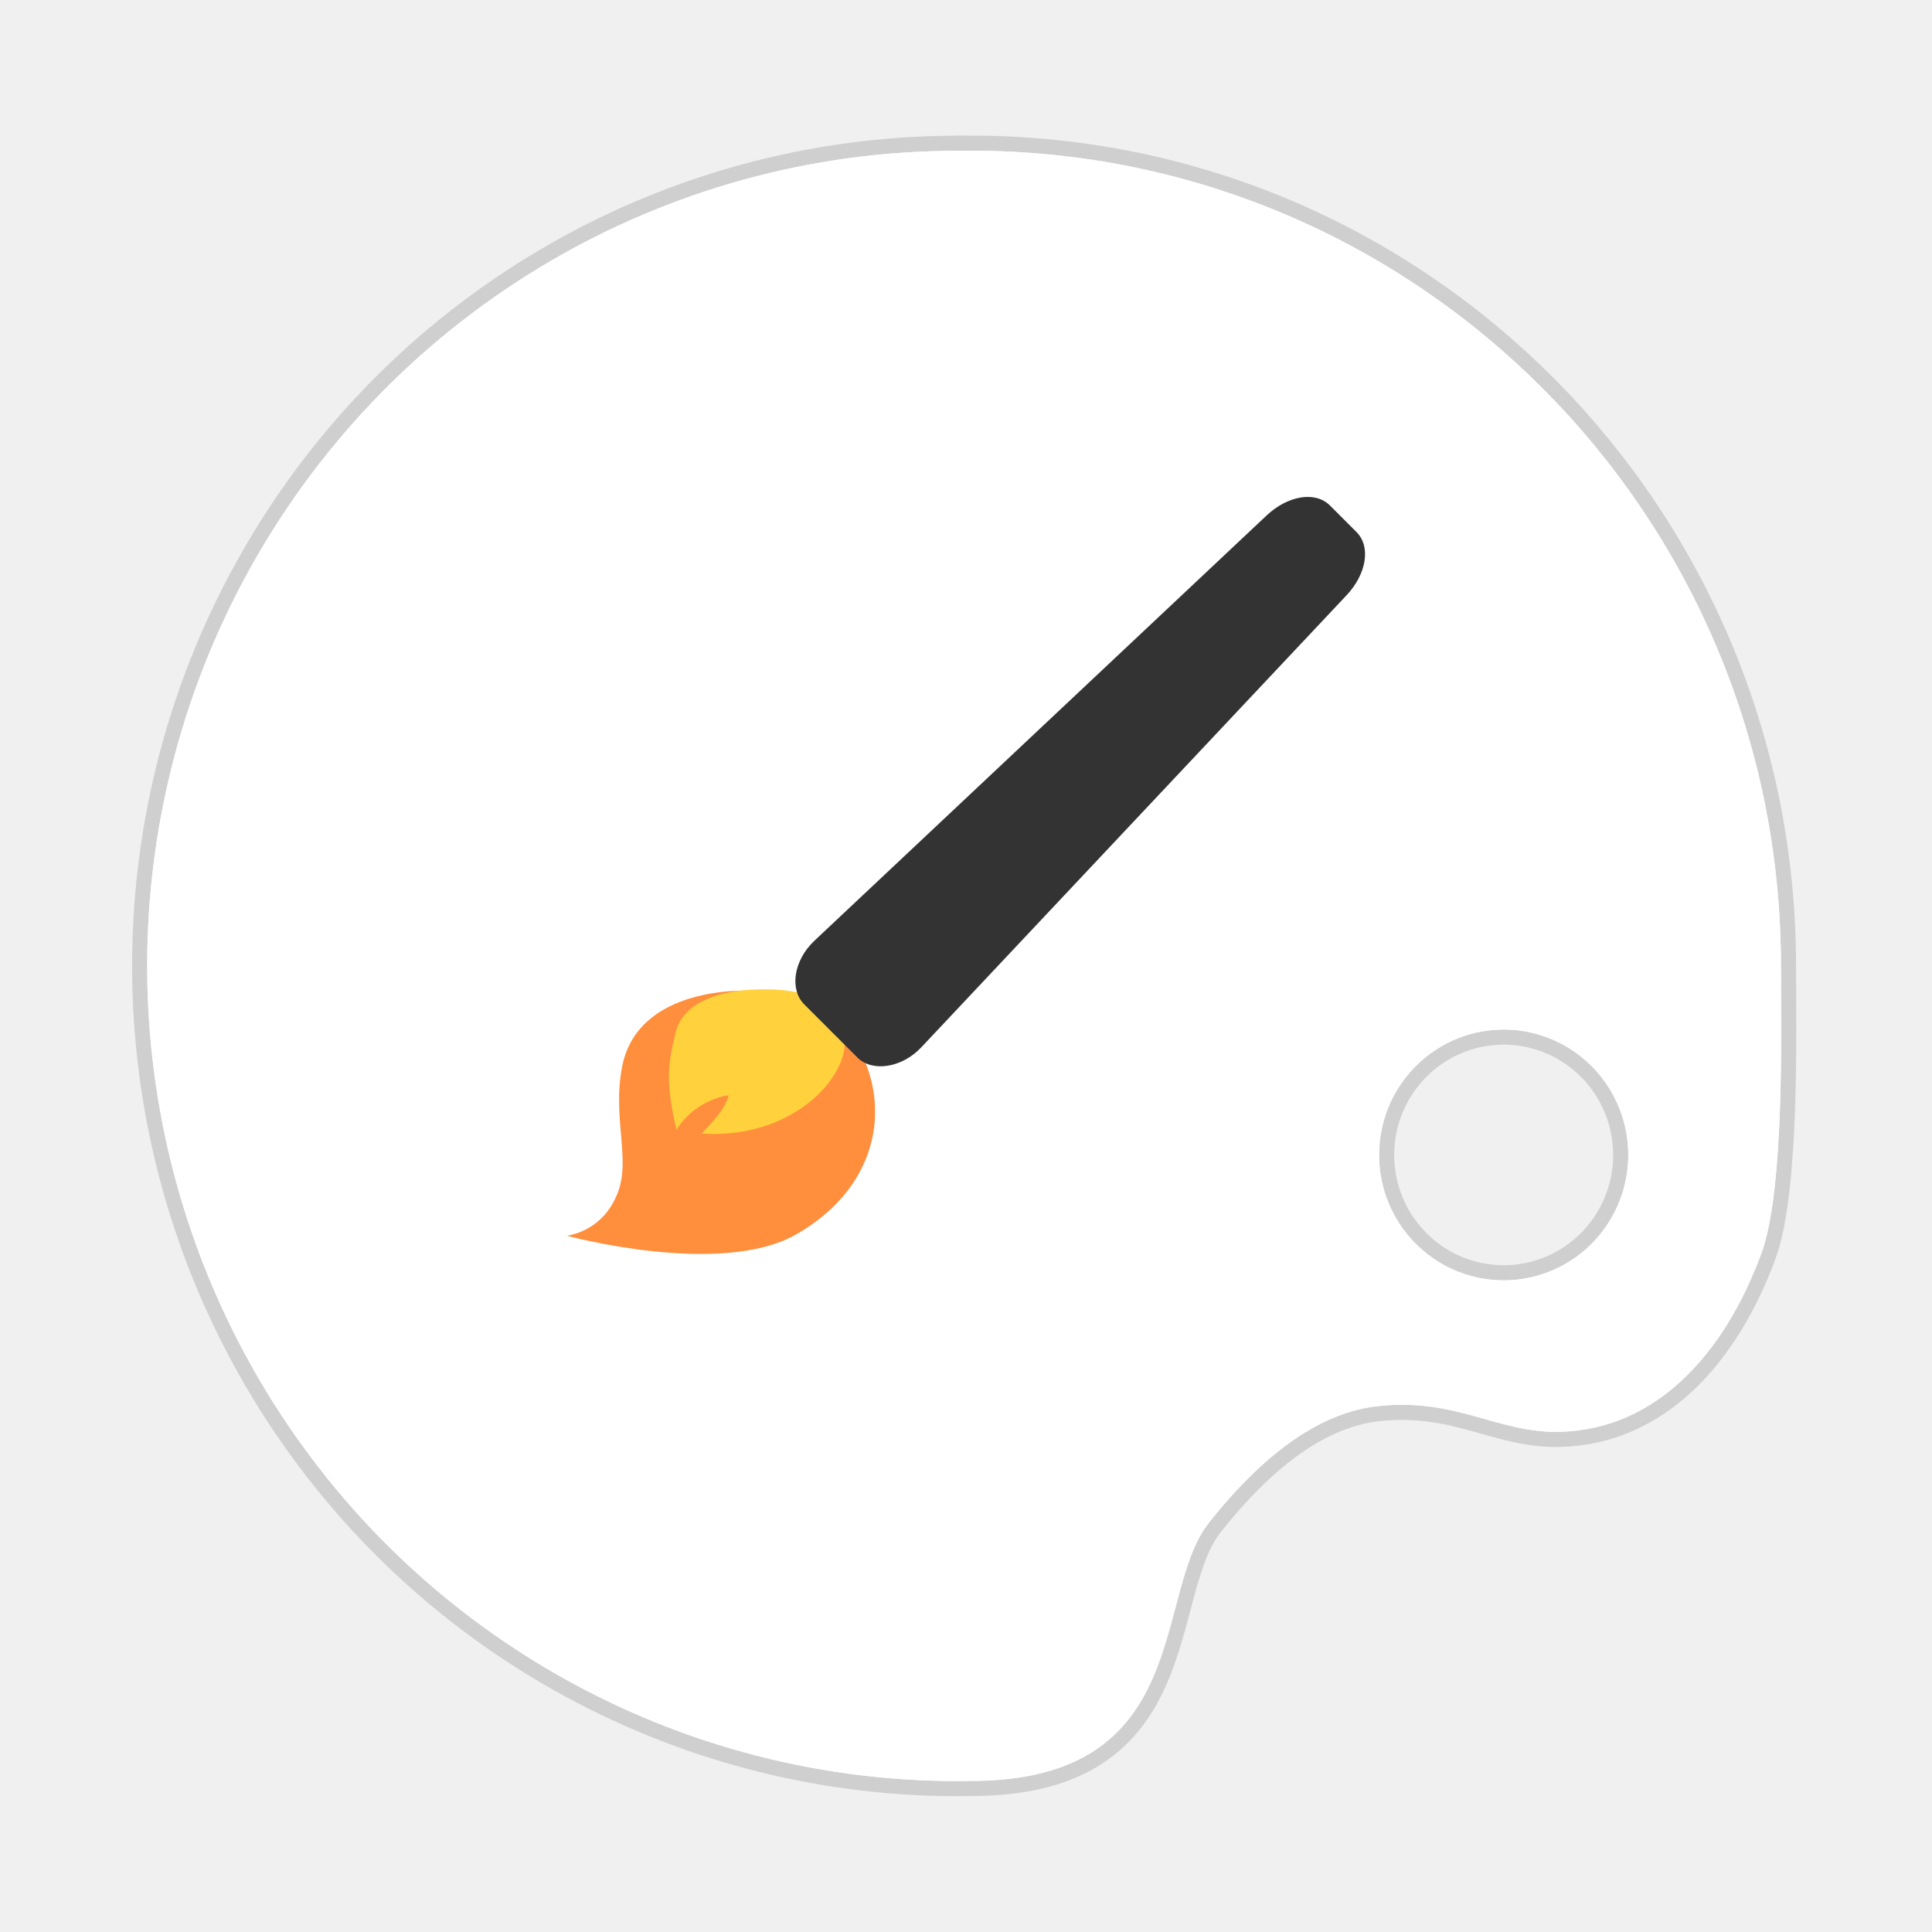
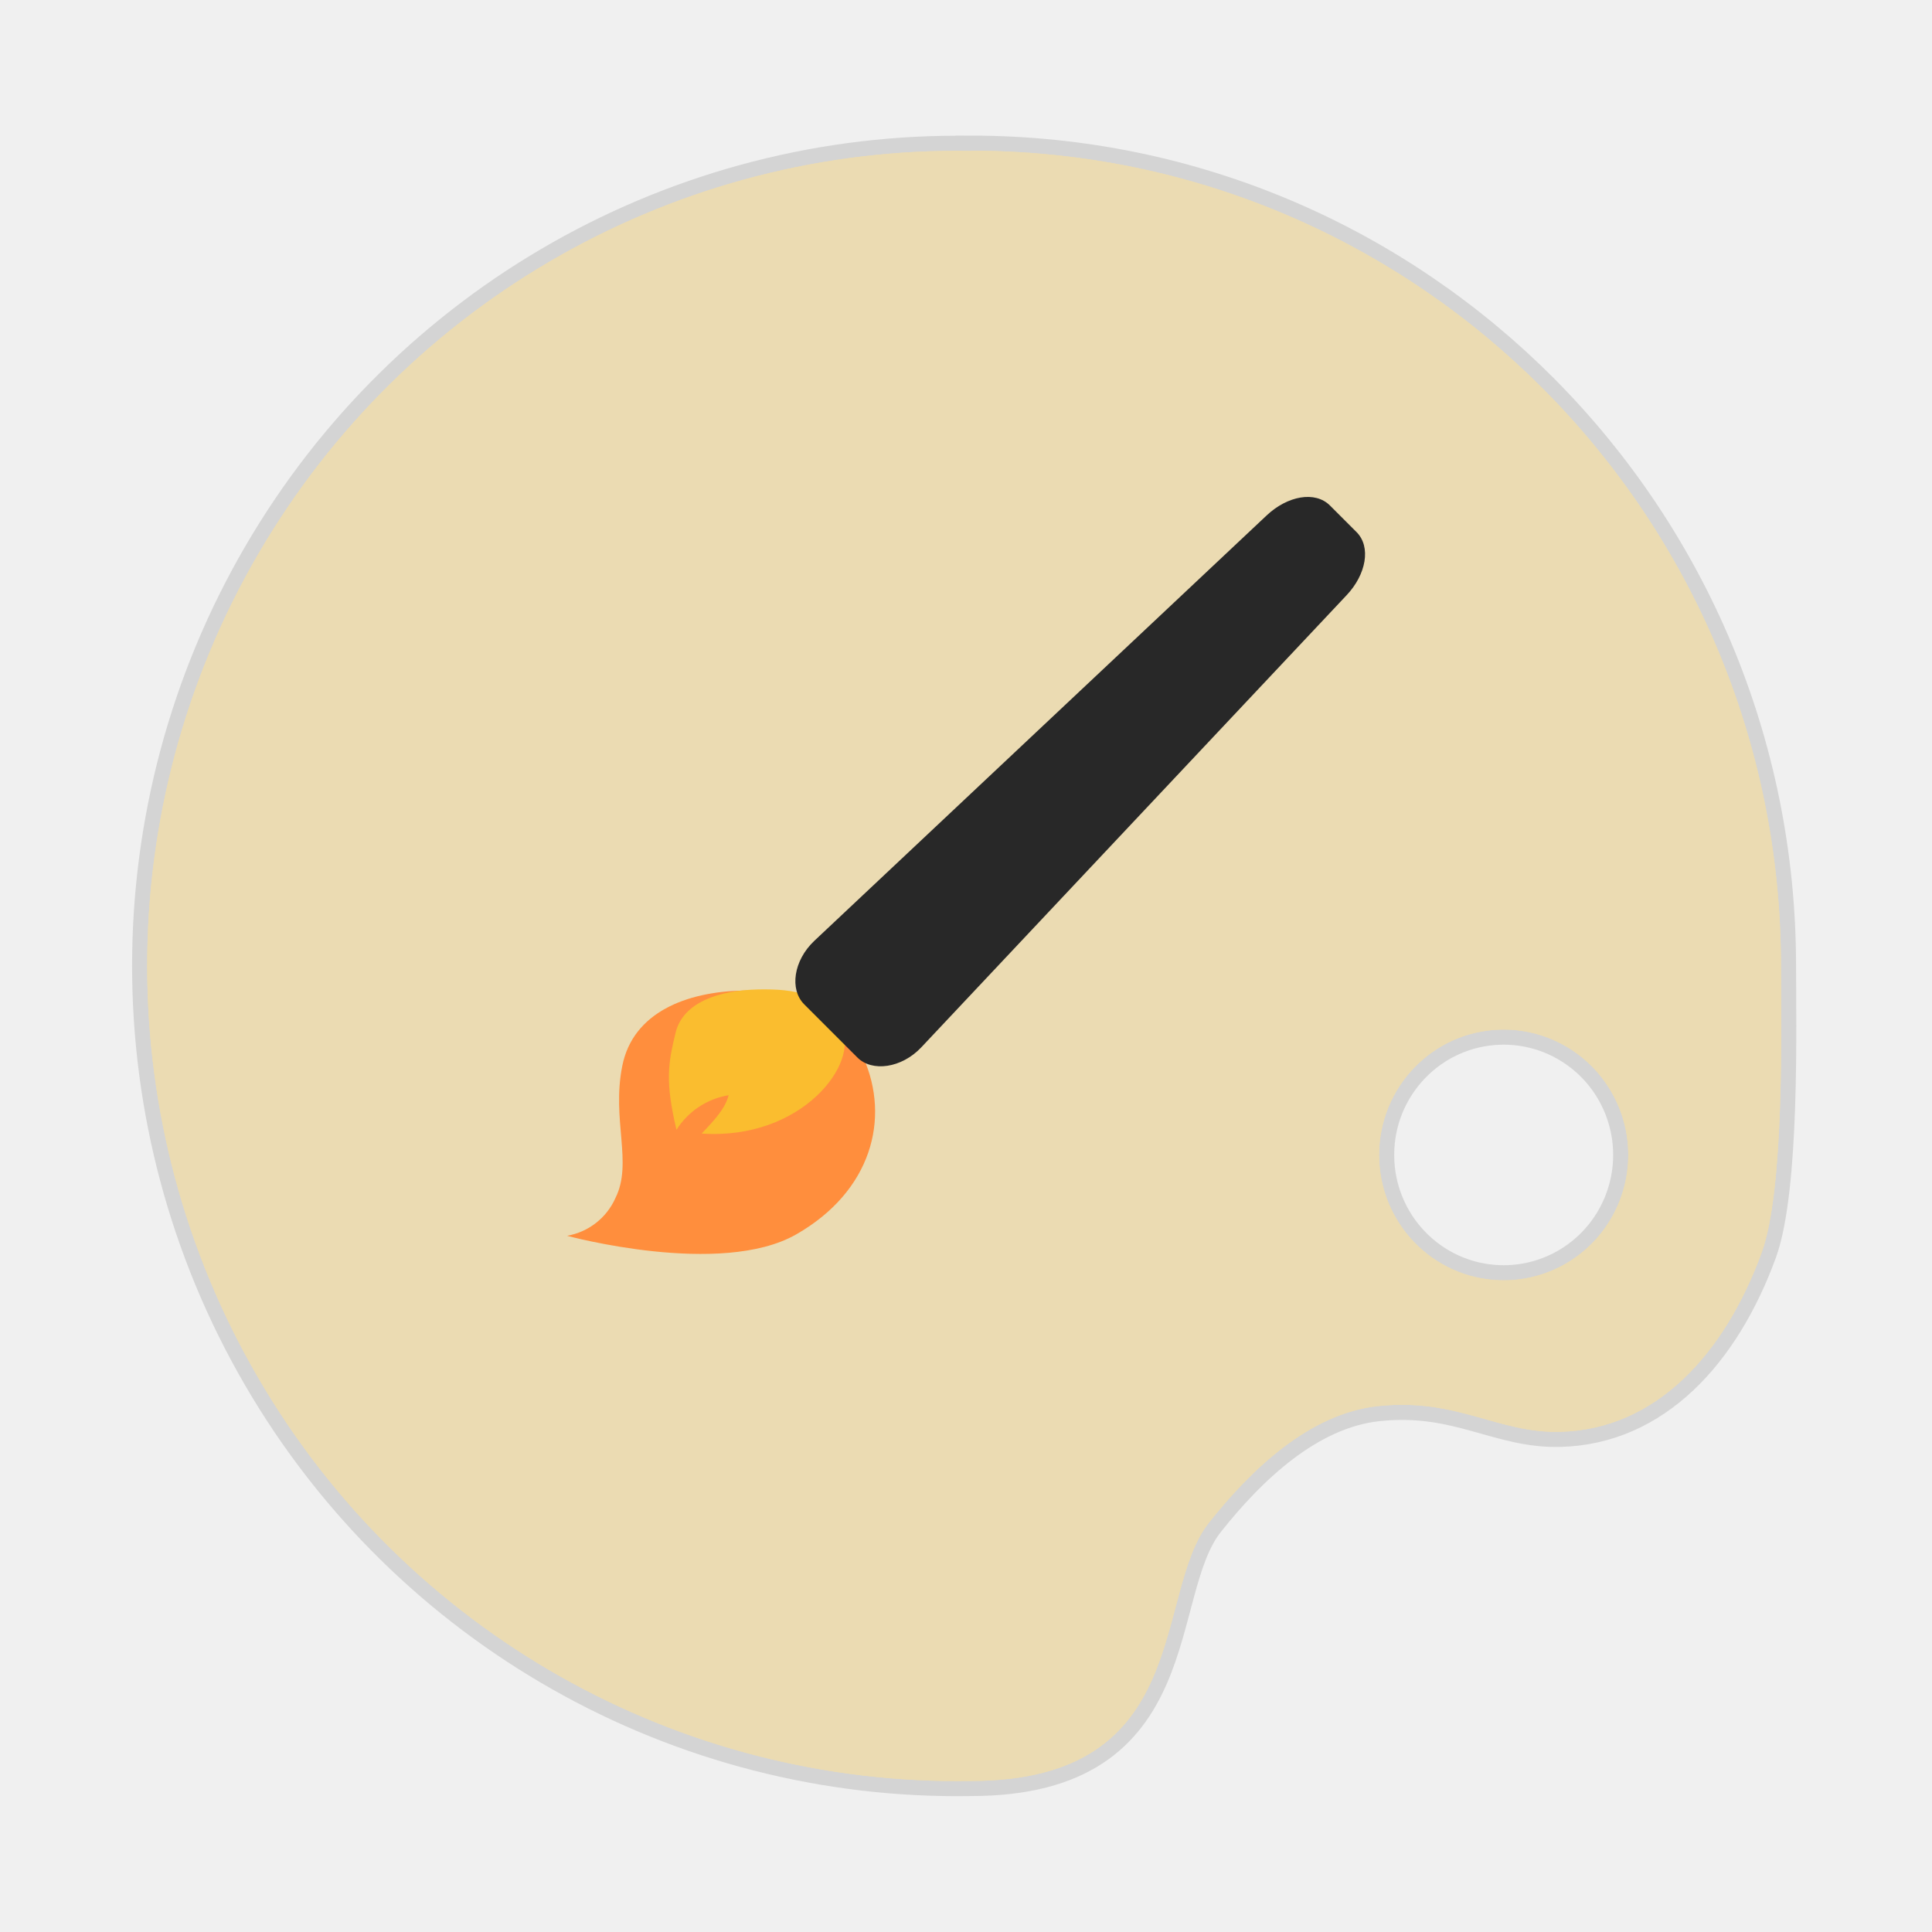
<svg xmlns="http://www.w3.org/2000/svg" width="64" height="64" version="1.1" viewBox="0 0 16.933 16.933">
-   <path d="m8.509 1.323a7.1 7.144 0 1 0 0 14.286c1.961 0 1.592-1.641 2.087-2.264 0.373-0.471 0.885-0.957 1.48-1.021 0.694-0.075 1.05 0.239 1.597 0.225 0.842-0.021 1.442-0.683 1.766-1.568 0.205-0.558 0.17-2.023 0.17-2.516 0-3.946-3.179-7.144-7.1-7.144zm4.637 7.701a1.092 1.099 0 1 1 0 2.197 1.092 1.099 0 0 1 0-2.197z" fill="#fff" stroke="#000" stroke-opacity=".137" stroke-width=".265" style="paint-order:stroke markers fill" />
-   <path d="m8.509 1.323a7.1 7.144 0 1 0 0 14.286c1.961 0 1.592-1.641 2.087-2.264 0.373-0.471 0.885-0.957 1.48-1.021 0.694-0.075 1.05 0.239 1.597 0.225 0.842-0.021 1.442-0.683 1.766-1.568 0.205-0.558 0.17-2.023 0.17-2.516 0-3.946-3.179-7.144-7.1-7.144zm4.637 7.701a1.092 1.099 0 1 1 0 2.197 1.092 1.099 0 0 1 0-2.197z" fill="#fff" style="paint-order:stroke markers fill" />
+   <path d="m8.509 1.323a7.1 7.144 0 1 0 0 14.286c1.961 0 1.592-1.641 2.087-2.264 0.373-0.471 0.885-0.957 1.48-1.021 0.694-0.075 1.05 0.239 1.597 0.225 0.842-0.021 1.442-0.683 1.766-1.568 0.205-0.558 0.17-2.023 0.17-2.516 0-3.946-3.179-7.144-7.1-7.144zm4.637 7.701a1.092 1.099 0 1 1 0 2.197 1.092 1.099 0 0 1 0-2.197z" fill="#ebdbb2" stroke="#282828" stroke-opacity=".137" stroke-width=".265" style="paint-order:stroke markers fill" />
+   <path d="m8.509 1.323a7.1 7.144 0 1 0 0 14.286c1.961 0 1.592-1.641 2.087-2.264 0.373-0.471 0.885-0.957 1.48-1.021 0.694-0.075 1.05 0.239 1.597 0.225 0.842-0.021 1.442-0.683 1.766-1.568 0.205-0.558 0.17-2.023 0.17-2.516 0-3.946-3.179-7.144-7.1-7.144zm4.637 7.701a1.092 1.099 0 1 1 0 2.197 1.092 1.099 0 0 1 0-2.197z" fill="#ebdbb2" style="paint-order:stroke markers fill" />
  <path d="M4.97 10.831s1.346.366 2.008-.012c.661-.378.826-1.015.59-1.547s-.579-.602-1.063-.59c-.484.011-.957.188-1.051.66-.095.473.094.851-.06 1.158a.571.571 0 0 1-.424.331z" fill="#ff8e3d" />
-   <path d="M6.15 9.935c.88.06 1.387-.62 1.224-.924-.162-.305-.397-.345-.73-.339-.334.007-.658.109-.723.38-.065.27-.093.422.008.85a.669.669 0 0 1 .457-.303c-.029.118-.13.224-.236.336z" fill="#ffd13d" />
-   <path d="M11.802 5.217L8.074 9.18c-.172.182-.431.218-.56.088l-.466-.466c-.129-.13-.094-.383.089-.556l3.965-3.729c.183-.172.424-.216.554-.087l.233.233c.13.13.085.372-.087.554z" fill="#333" paint-order="stroke markers fill" />
+   <path d="M6.15 9.935c.88.06 1.387-.62 1.224-.924-.162-.305-.397-.345-.73-.339-.334.007-.658.109-.723.38-.065.27-.093.422.008.85a.669.669 0 0 1 .457-.303c-.029.118-.13.224-.236.336z" fill="#fabd2f" />
+   <path d="M11.802 5.217L8.074 9.18c-.172.182-.431.218-.56.088l-.466-.466c-.129-.13-.094-.383.089-.556l3.965-3.729c.183-.172.424-.216.554-.087l.233.233c.13.13.085.372-.087.554z" fill="#282828" paint-order="stroke markers fill" />
</svg>
